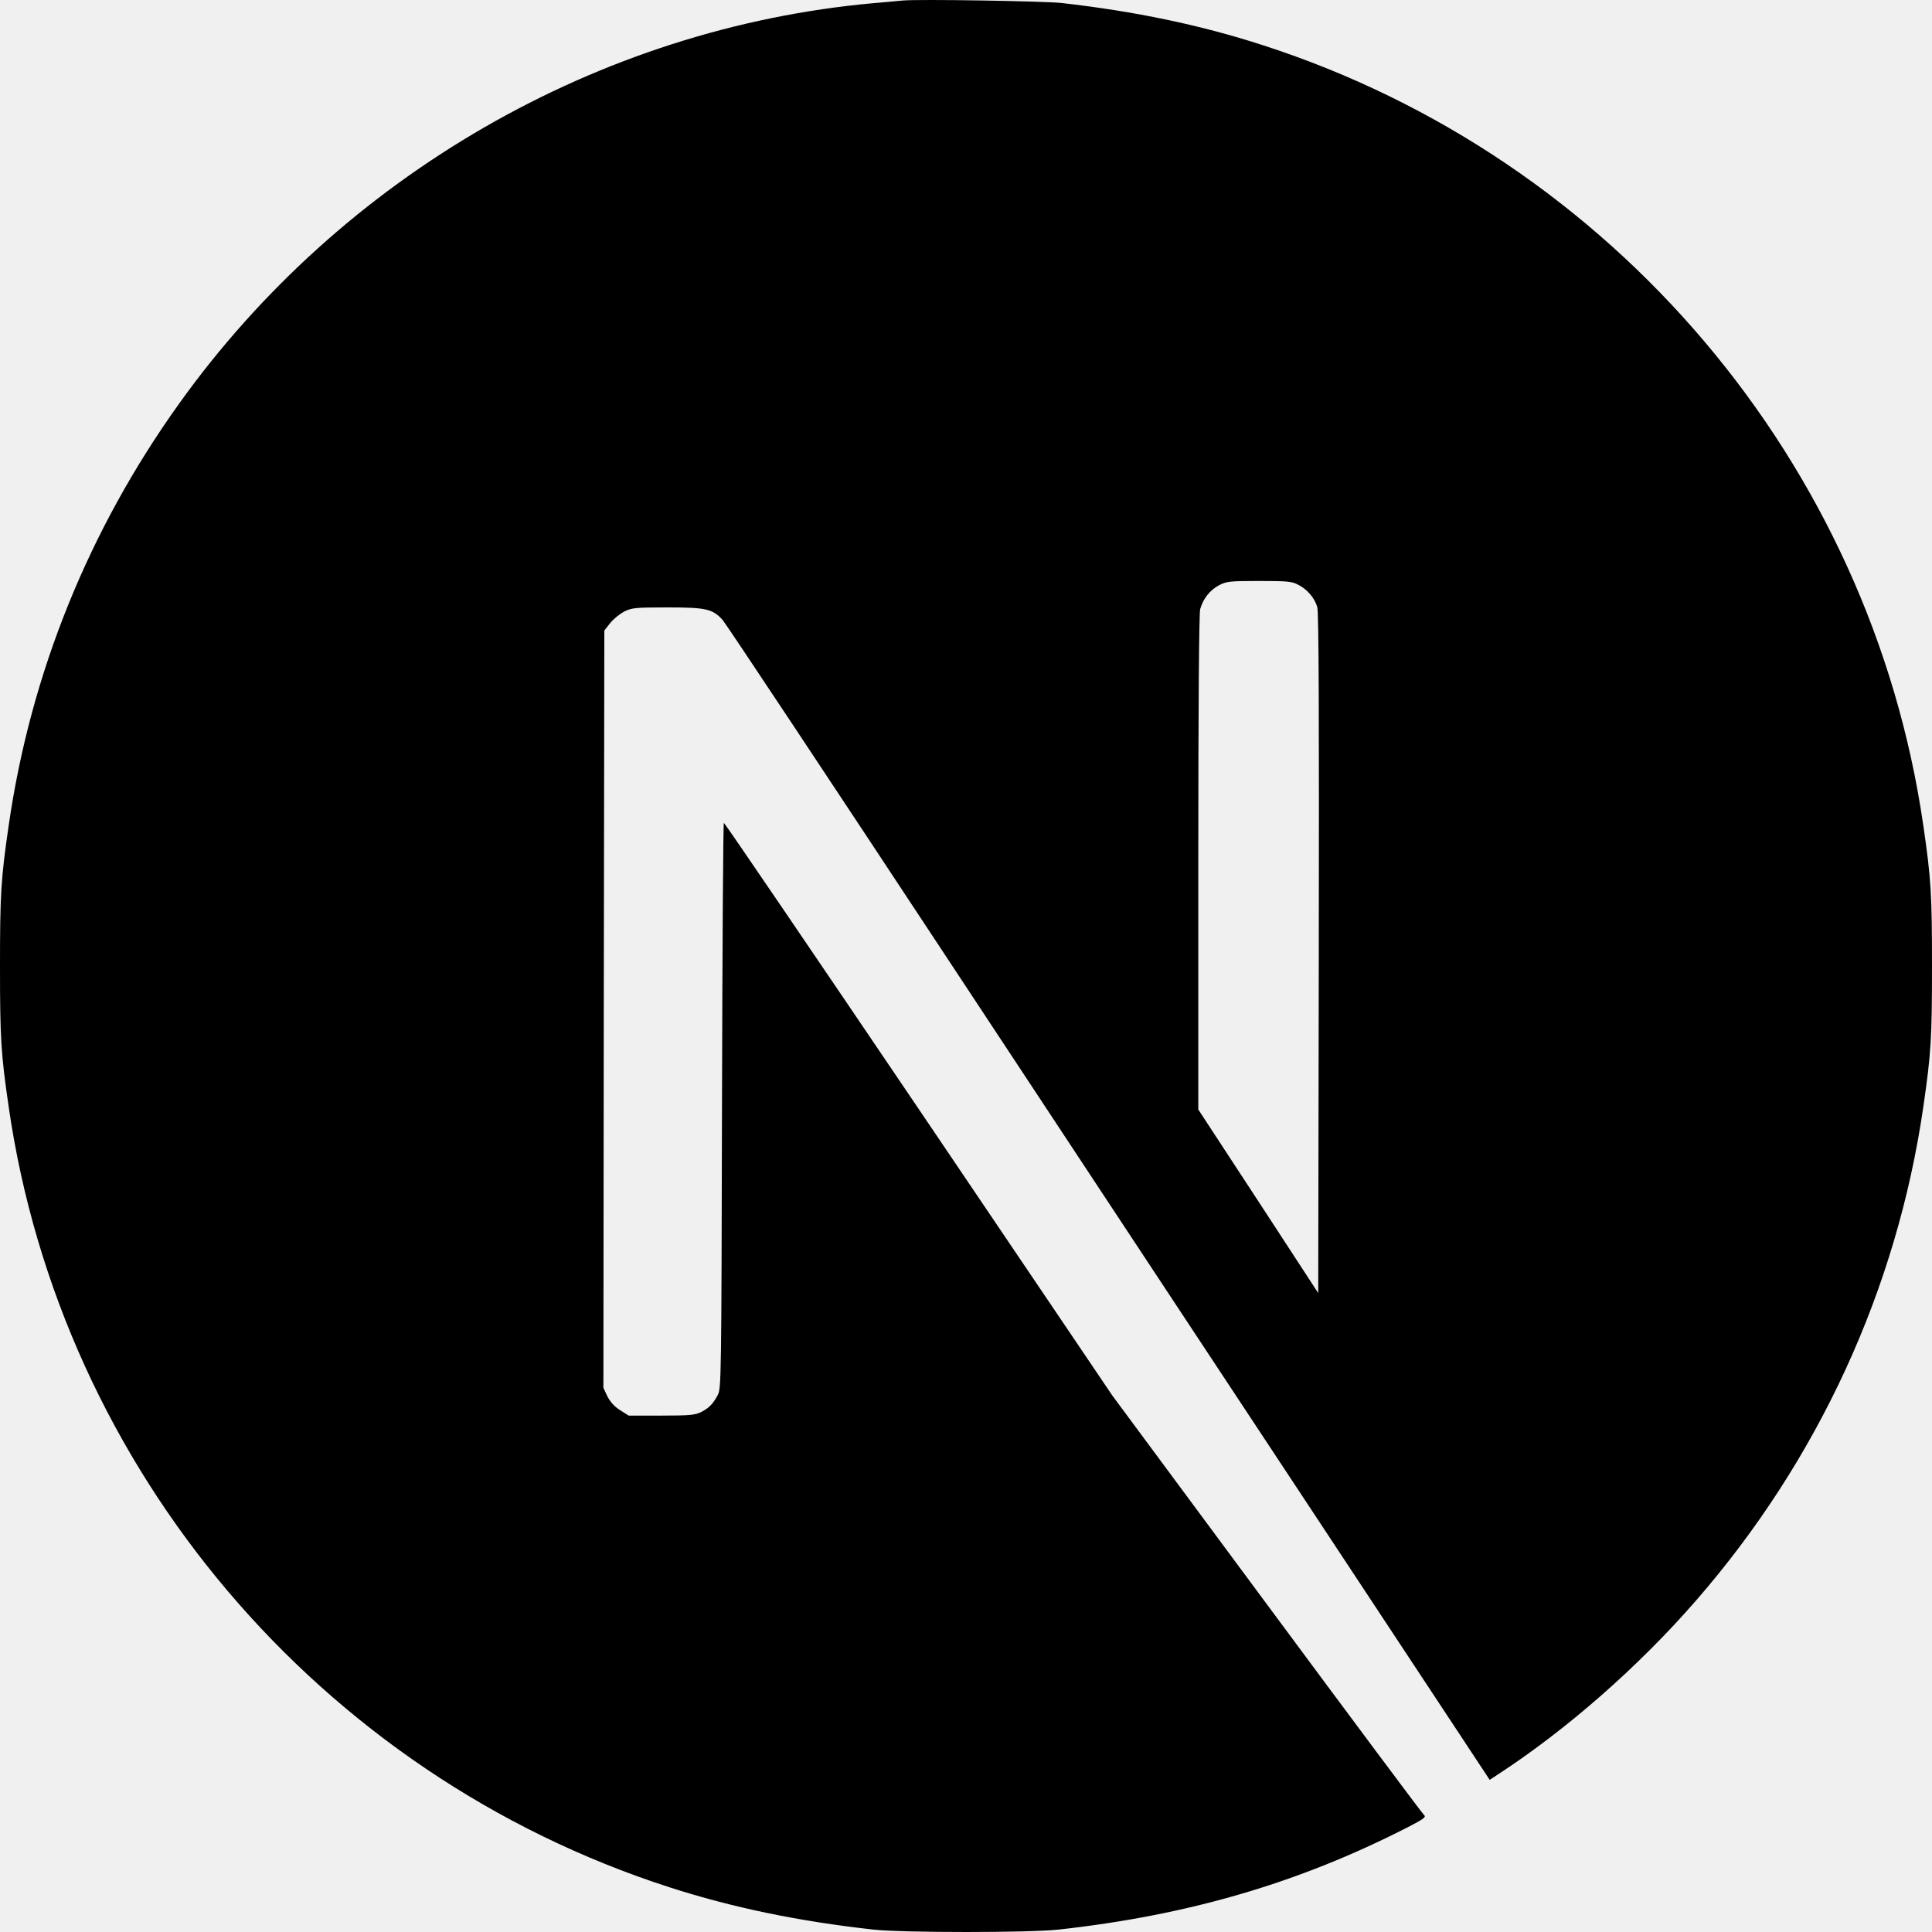
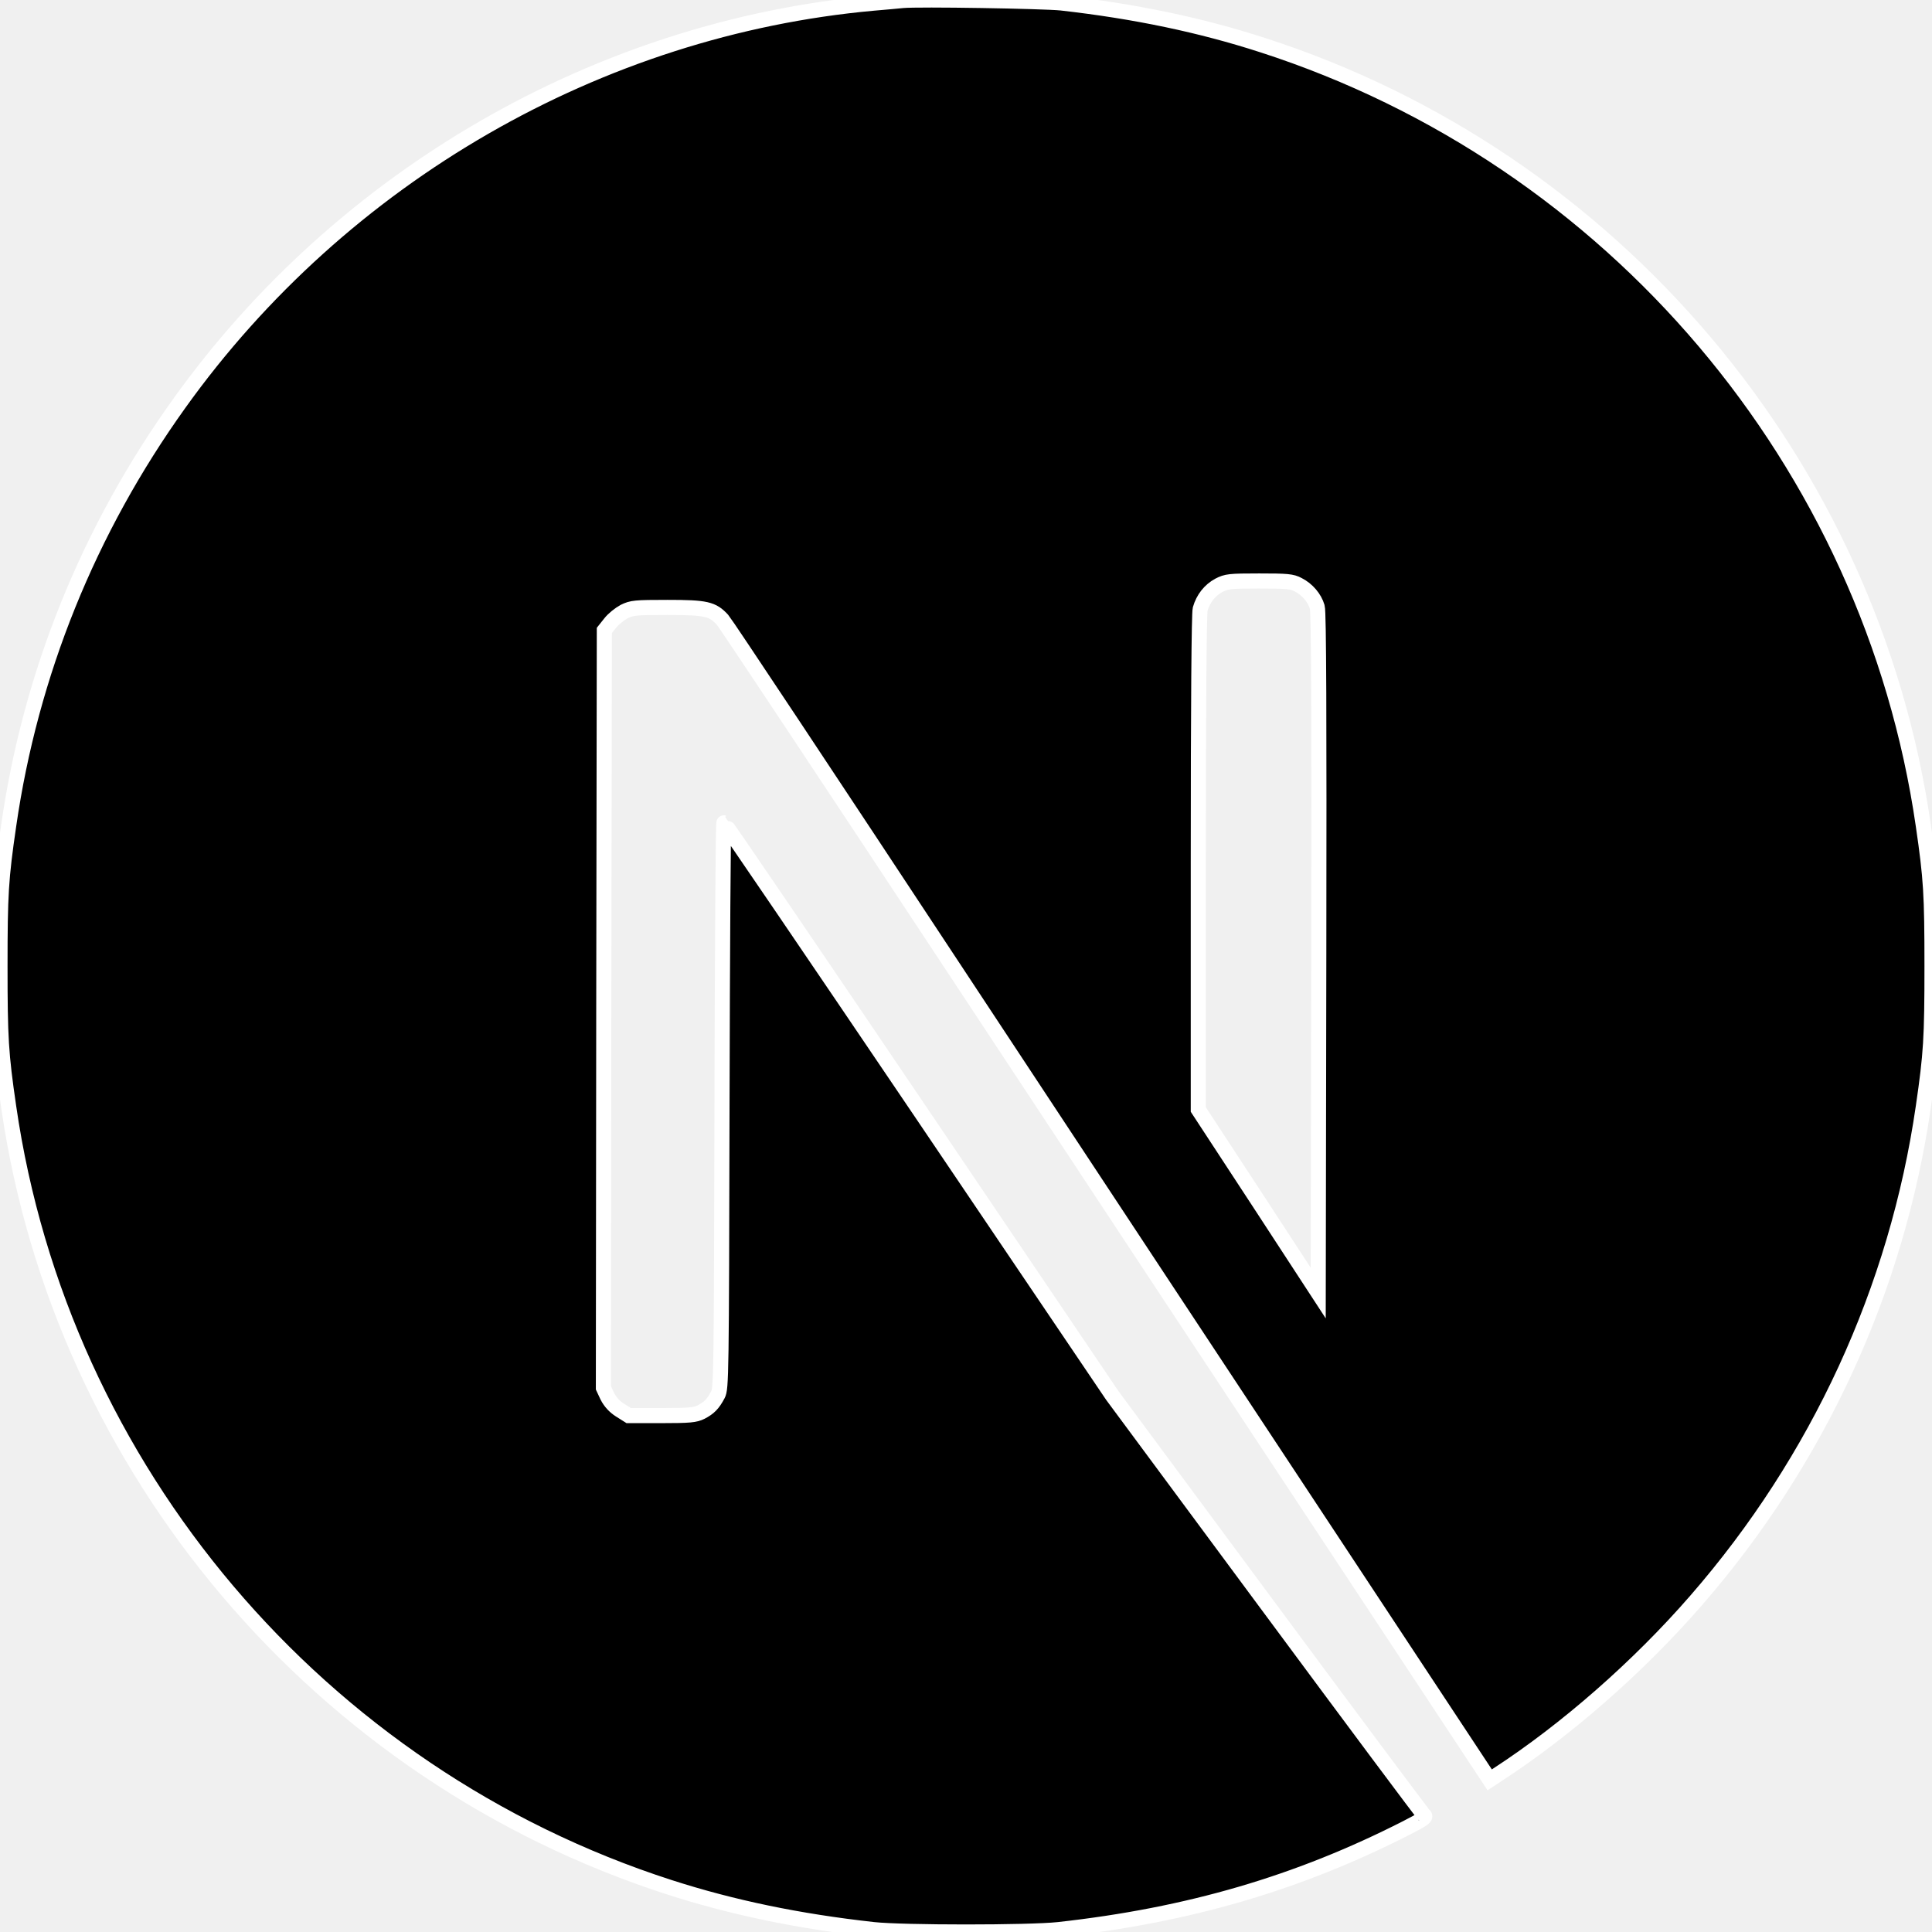
<svg xmlns="http://www.w3.org/2000/svg" width="256px" height="256px" viewBox="0 0 256 256" version="1.1" preserveAspectRatio="xMidYMid">
  <g>
-     <path d="M119.617,0.069 C119.066,0.119 117.315,0.294 115.738,0.419 C79.378,3.697 45.319,23.313 23.748,53.463 C11.736,70.227 4.054,89.243 1.151,109.385 C0.125,116.415 0,118.492 0,128.025 C0,137.558 0.125,139.635 1.151,146.666 C8.108,194.73 42.316,235.114 88.712,250.076 C97.02,252.754 105.778,254.58 115.738,255.681 C119.617,256.106 136.383,256.106 140.262,255.681 C157.454,253.779 172.018,249.526 186.382,242.195 C188.584,241.069 189.01,240.769 188.709,240.518 C188.509,240.368 179.125,227.783 167.864,212.57 L147.394,184.922 L121.744,146.966 C107.63,126.098 96.019,109.034 95.919,109.034 C95.819,109.009 95.718,125.873 95.668,146.465 C95.593,182.52 95.568,183.971 95.118,184.822 C94.467,186.048 93.967,186.549 92.916,187.099 C92.115,187.499 91.414,187.574 87.636,187.574 L83.306,187.574 L82.155,186.849 C81.404,186.373 80.854,185.748 80.479,185.022 L79.953,183.896 L80.003,133.73 L80.078,83.538 L80.854,82.562 C81.254,82.037 82.105,81.361 82.706,81.036 C83.732,80.536 84.132,80.486 88.461,80.486 C93.566,80.486 94.417,80.686 95.743,82.137 C96.119,82.537 110.007,103.455 126.624,128.651 C143.24,153.846 165.962,188.25 177.123,205.139 L197.393,235.84 L198.419,235.164 C207.503,229.259 217.112,220.852 224.719,212.095 C240.91,193.504 251.345,170.836 254.849,146.666 C255.875,139.635 256,137.558 256,128.025 C256,118.492 255.875,116.415 254.849,109.385 C247.892,61.32 213.684,20.936 167.288,5.974 C159.105,3.322 150.397,1.495 140.637,0.394 C138.235,0.144 121.694,-0.131 119.617,0.069 L119.617,0.069 Z M172.018,77.483 C173.219,78.084 174.195,79.235 174.545,80.436 C174.746,81.086 174.796,94.998 174.746,126.349 L174.671,171.336 L166.738,159.176 L158.78,147.016 L158.78,114.314 C158.78,93.171 158.88,81.286 159.03,80.711 C159.431,79.31 160.307,78.209 161.508,77.558 C162.534,77.033 162.909,76.983 166.838,76.983 C170.542,76.983 171.192,77.033 172.018,77.483 Z" fill="#000000" />
+     <path d="M119.617,0.069 C119.066,0.119 117.315,0.294 115.738,0.419 C79.378,3.697 45.319,23.313 23.748,53.463 C11.736,70.227 4.054,89.243 1.151,109.385 C0.125,116.415 0,118.492 0,128.025 C0,137.558 0.125,139.635 1.151,146.666 C8.108,194.73 42.316,235.114 88.712,250.076 C97.02,252.754 105.778,254.58 115.738,255.681 C119.617,256.106 136.383,256.106 140.262,255.681 C157.454,253.779 172.018,249.526 186.382,242.195 C188.584,241.069 189.01,240.769 188.709,240.518 C188.509,240.368 179.125,227.783 167.864,212.57 L147.394,184.922 L121.744,146.966 C107.63,126.098 96.019,109.034 95.919,109.034 C95.819,109.009 95.718,125.873 95.668,146.465 C95.593,182.52 95.568,183.971 95.118,184.822 C94.467,186.048 93.967,186.549 92.916,187.099 C92.115,187.499 91.414,187.574 87.636,187.574 L83.306,187.574 L82.155,186.849 C81.404,186.373 80.854,185.748 80.479,185.022 L79.953,183.896 L80.003,133.73 L80.078,83.538 L80.854,82.562 C81.254,82.037 82.105,81.361 82.706,81.036 C83.732,80.536 84.132,80.486 88.461,80.486 C93.566,80.486 94.417,80.686 95.743,82.137 C96.119,82.537 110.007,103.455 126.624,128.651 C143.24,153.846 165.962,188.25 177.123,205.139 L197.393,235.84 L198.419,235.164 C207.503,229.259 217.112,220.852 224.719,212.095 C240.91,193.504 251.345,170.836 254.849,146.666 C255.875,139.635 256,137.558 256,128.025 C256,118.492 255.875,116.415 254.849,109.385 C247.892,61.32 213.684,20.936 167.288,5.974 C159.105,3.322 150.397,1.495 140.637,0.394 C138.235,0.144 121.694,-0.131 119.617,0.069 L119.617,0.069 Z M172.018,77.483 C173.219,78.084 174.195,79.235 174.545,80.436 C174.746,81.086 174.796,94.998 174.746,126.349 L174.671,171.336 L166.738,159.176 L158.78,147.016 L158.78,114.314 C158.78,93.171 158.88,81.286 159.03,80.711 C159.431,79.31 160.307,78.209 161.508,77.558 C162.534,77.033 162.909,76.983 166.838,76.983 C170.542,76.983 171.192,77.033 172.018,77.483 Z" fill="#000000" stroke="#fff" stroke-width="2px" />
  </g>
</svg>
